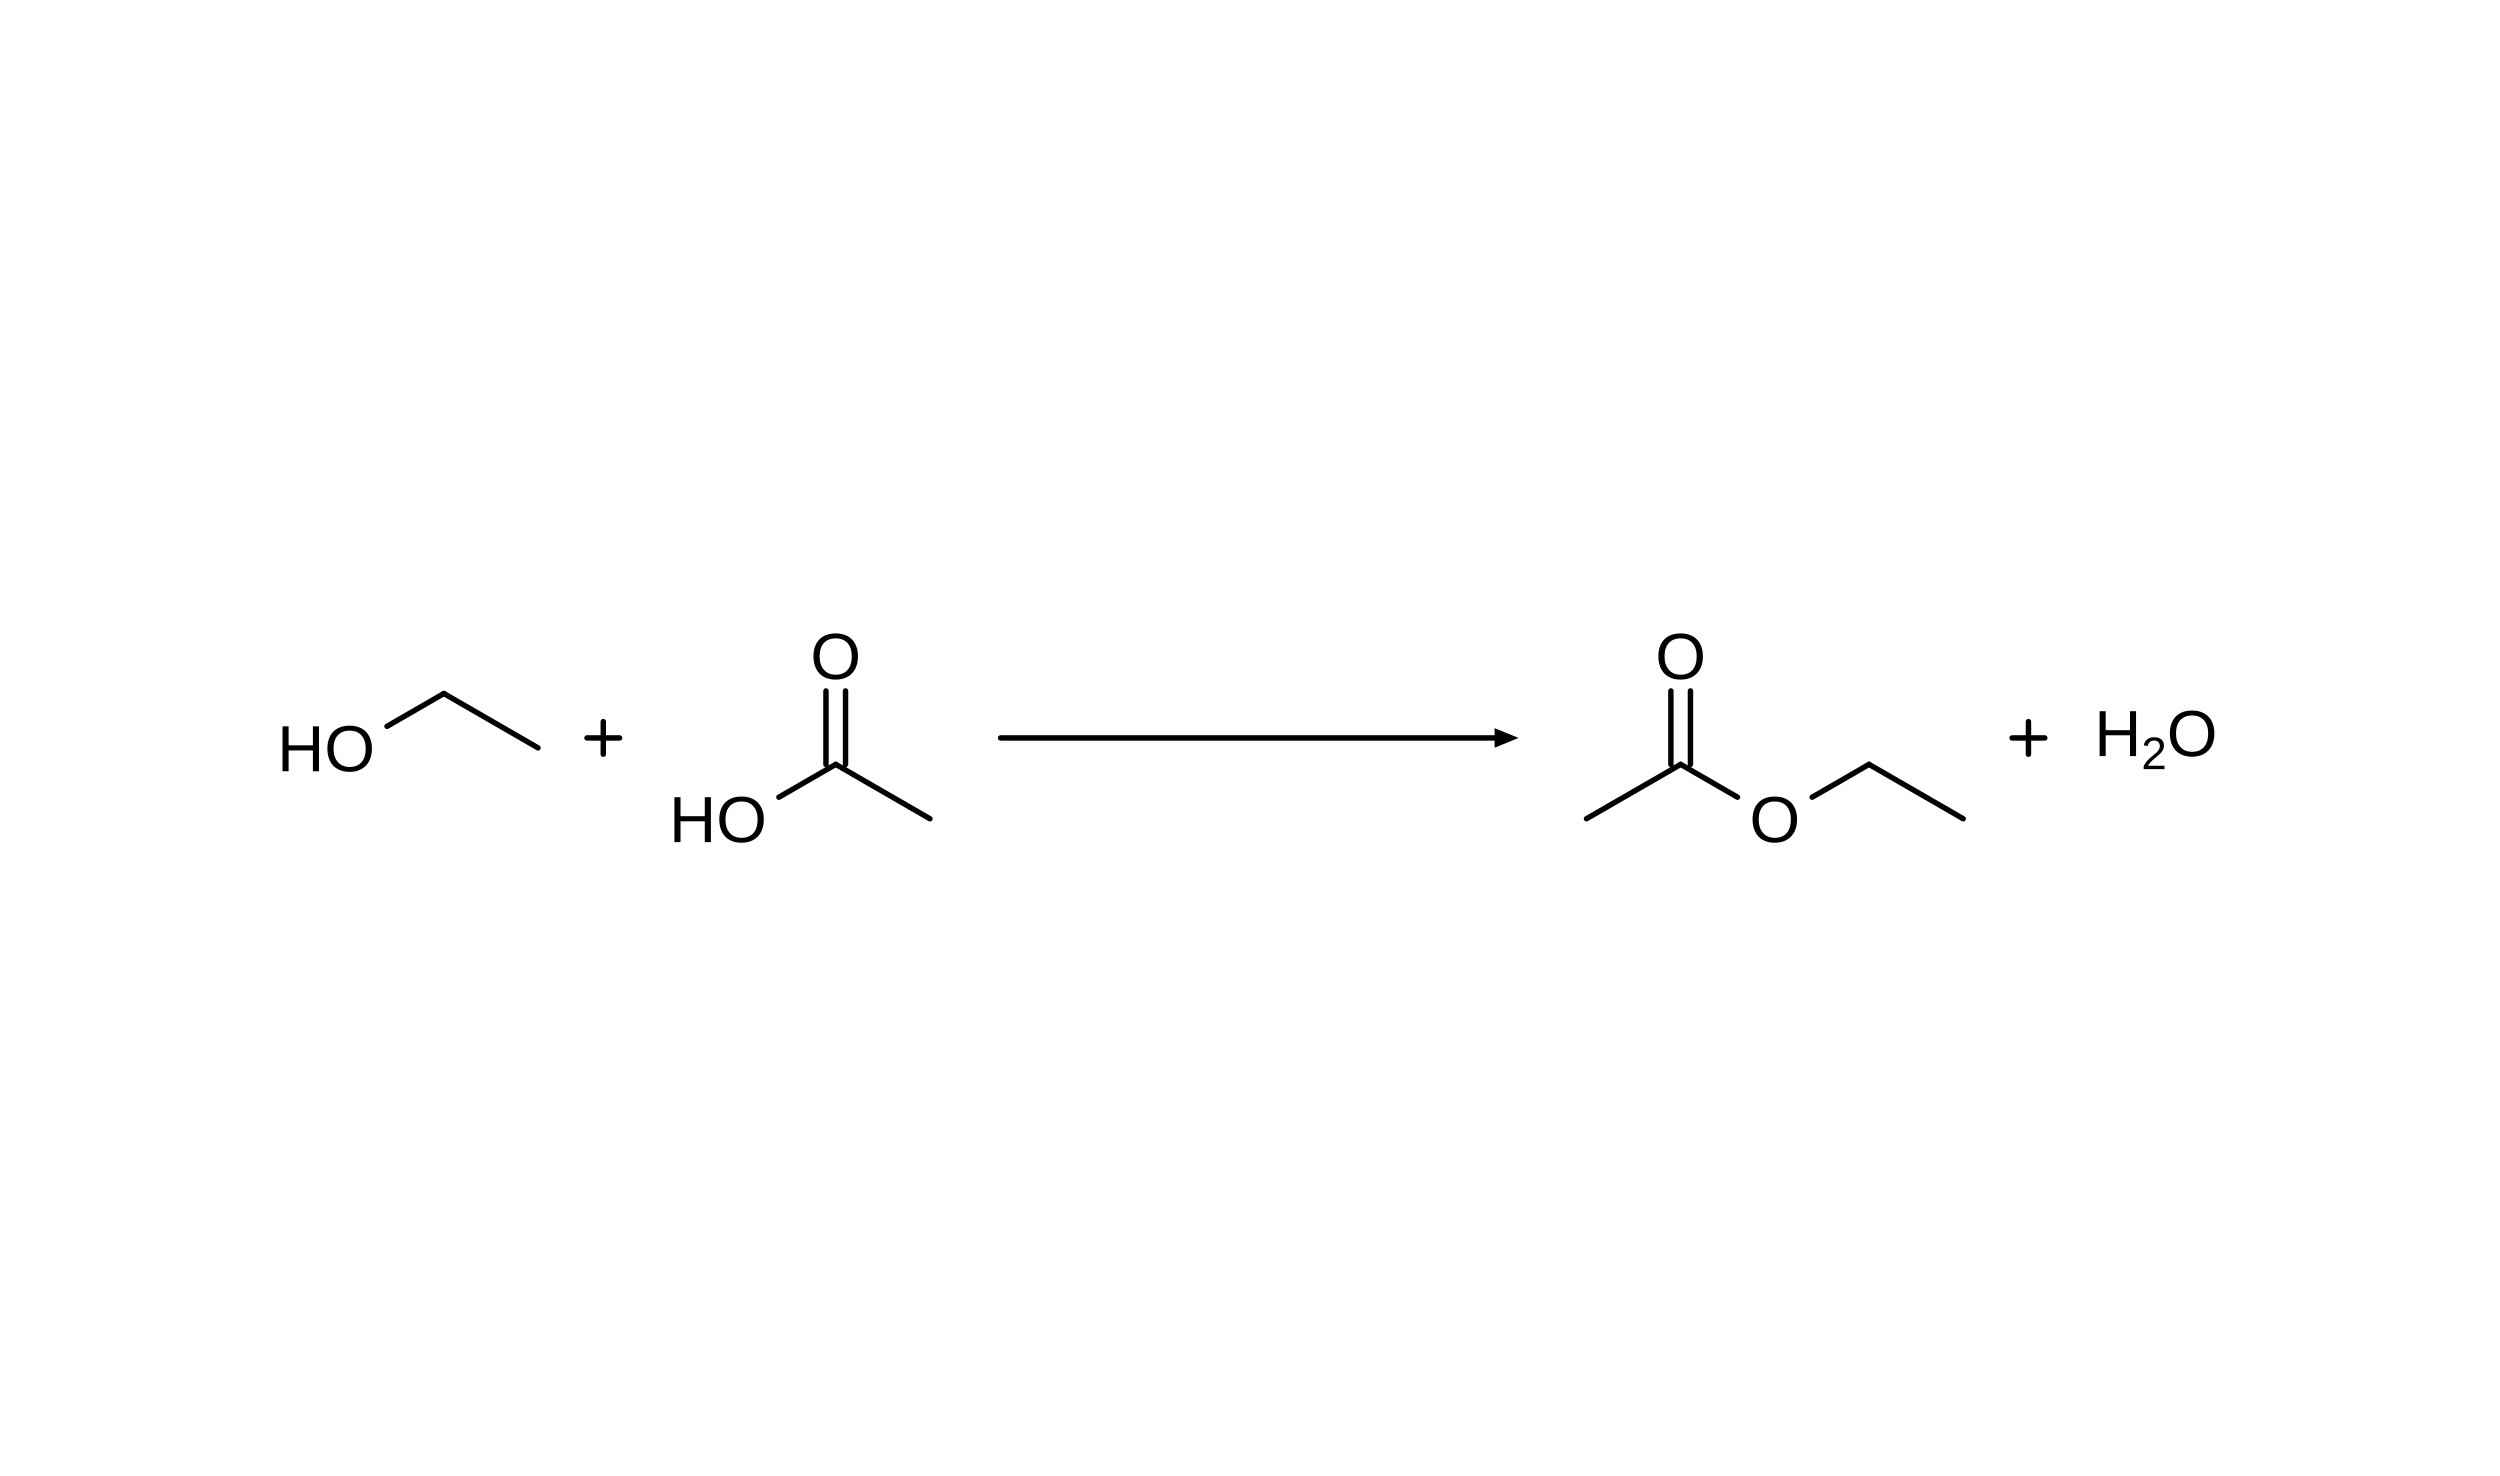
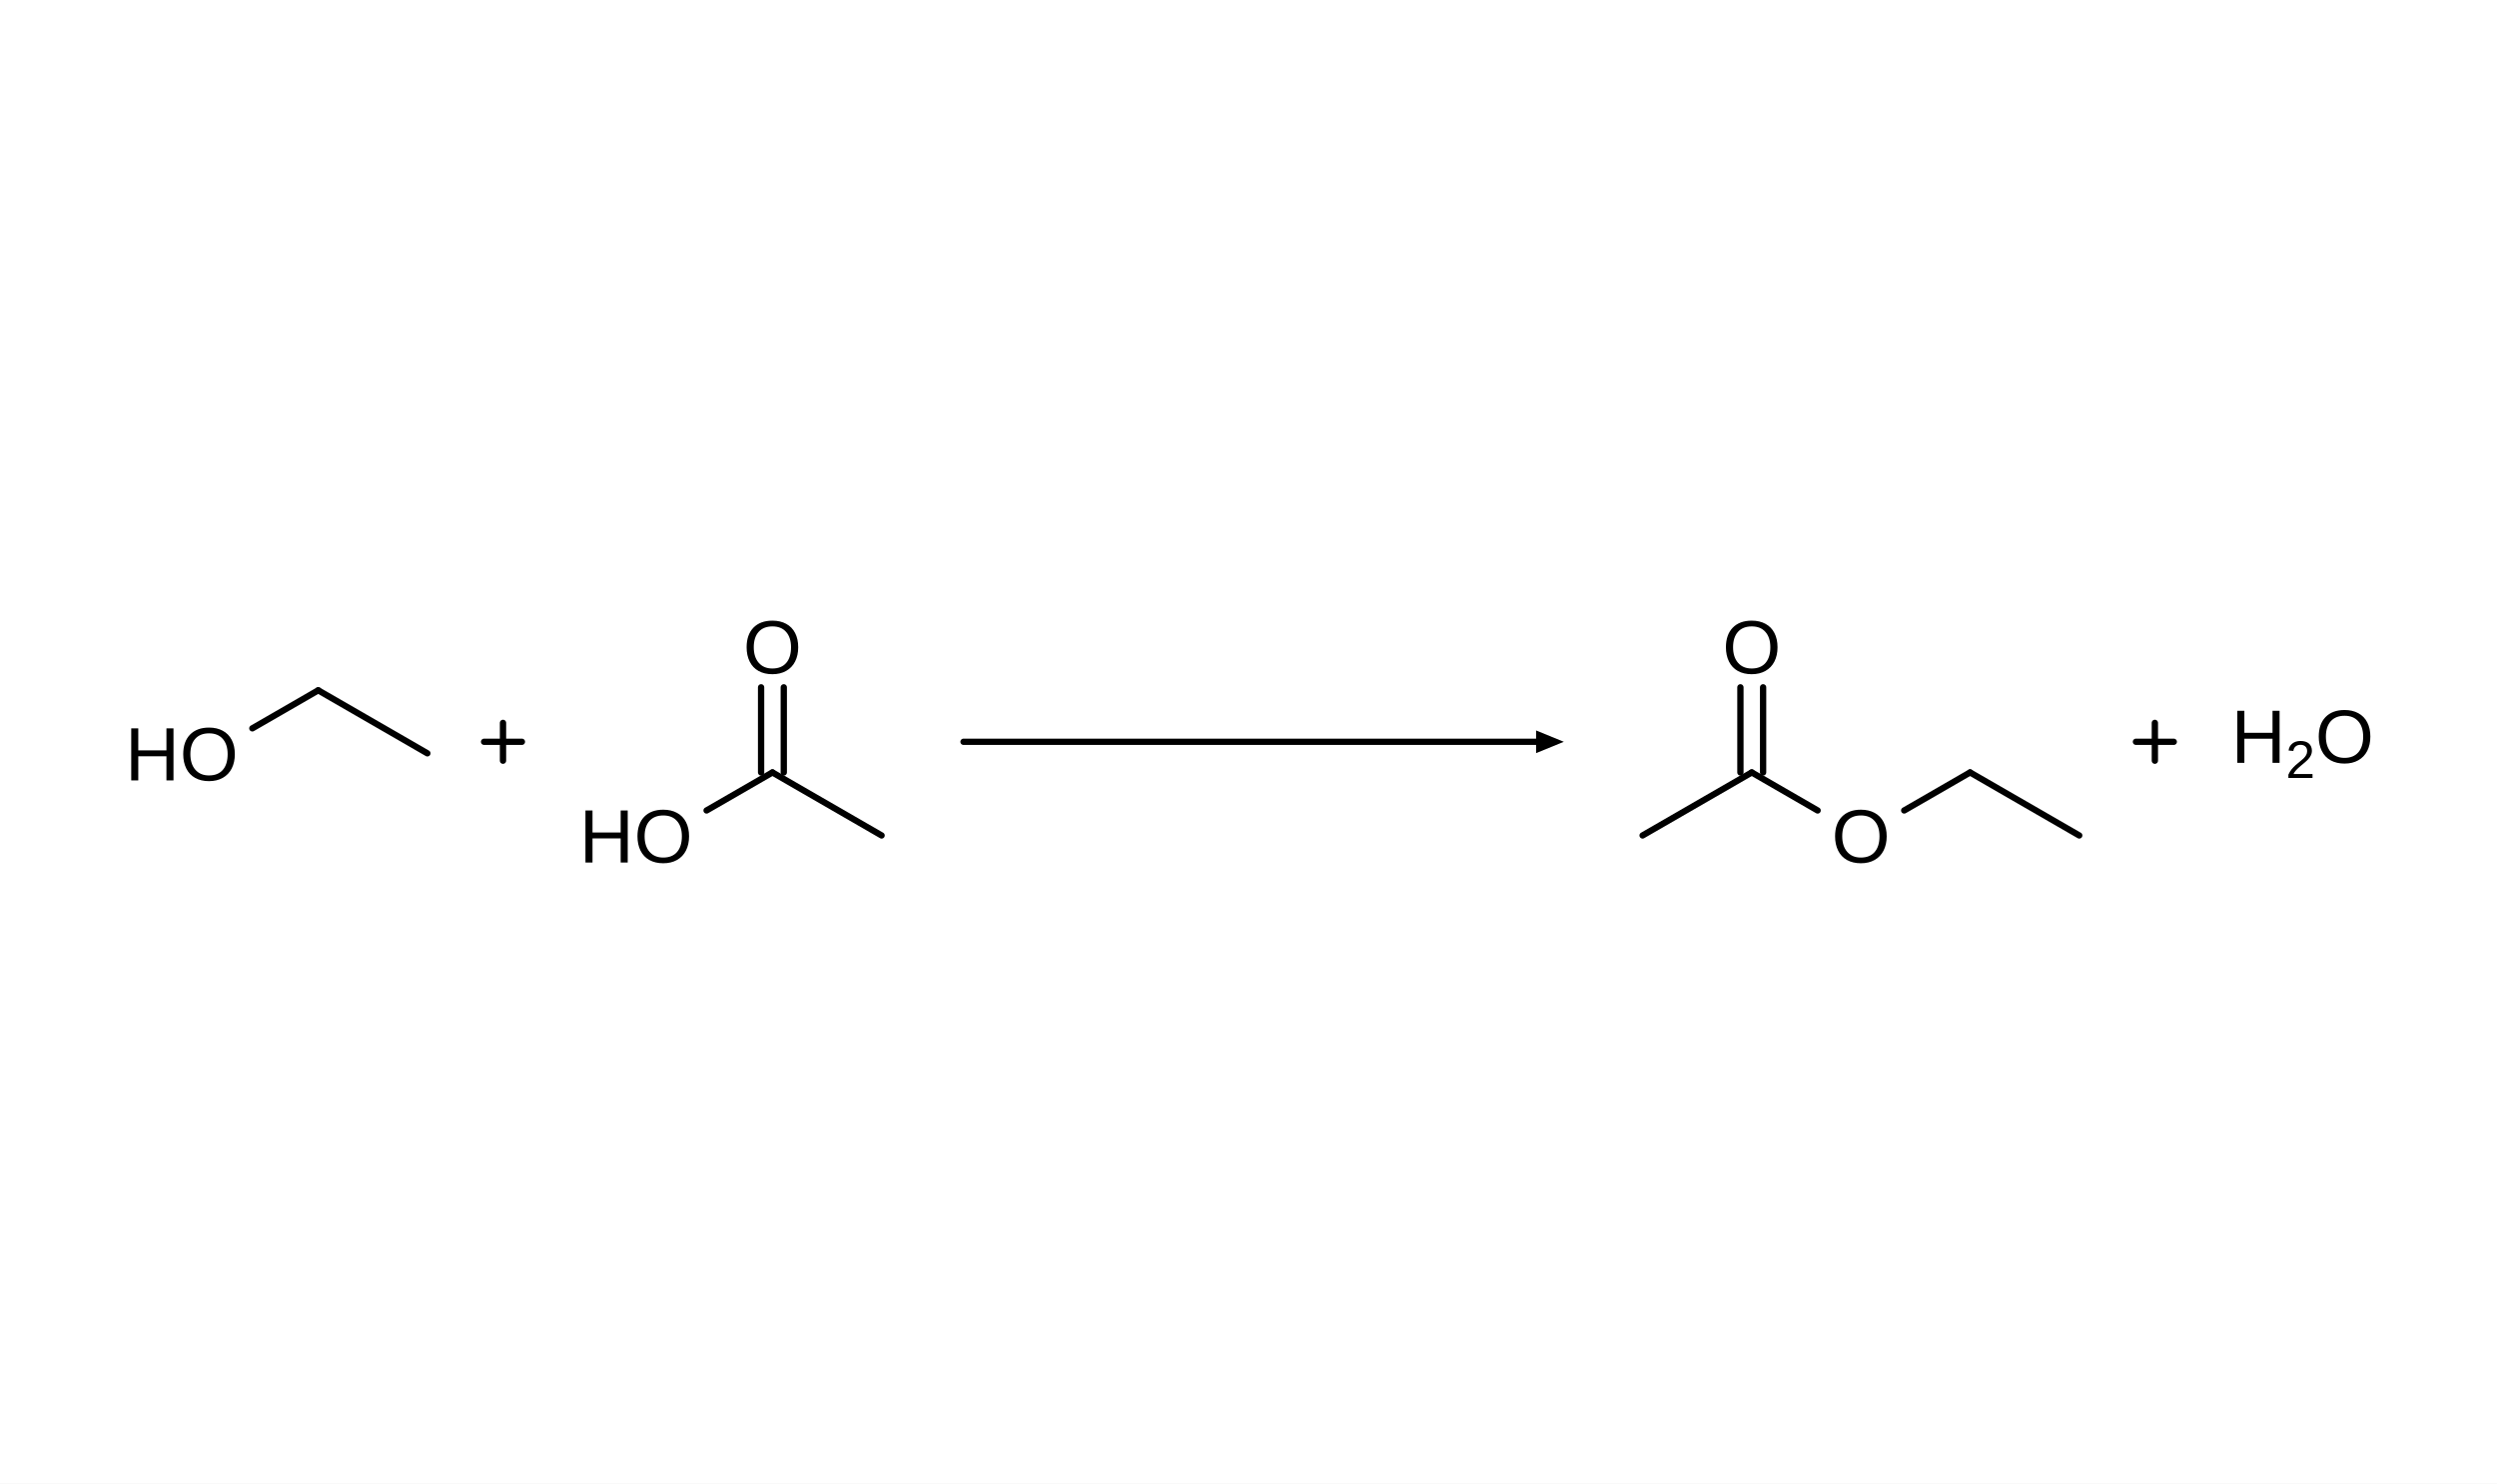
- <svg xmlns="http://www.w3.org/2000/svg" width="1223" height="722" viewBox="0 0 1223 722">
-   <rect width="1223" height="722" fill="#FFFFFF" />
-   <g data-layer="content" transform="matrix(1.33 0 0 1.33 134 361)" fill="none" stroke-linecap="round" stroke-linejoin="round">
+ <svg xmlns="http://www.w3.org/2000/svg" width="1215" height="722" viewBox="0 0 1215 722">
+   <rect width="1215" height="722" fill="#FFFFFF" />
+   <g data-layer="content" transform="matrix(1.5333 0 0 1.5333 59 361)" fill="none" stroke-linecap="round" stroke-linejoin="round">
    <g data-key="bond:b4">
      <path d="M97.146 3.66L62.505 -16.34" stroke="#000000" stroke-width="2" />
    </g>
    <g data-key="bond:b5">
      <path d="M62.505 -16.34L41.6 -4.27" stroke="#000000" stroke-width="2" />
    </g>
    <g data-key="bond:b11">
      <path d="M241.292 29.724L206.651 9.724" stroke="#000000" stroke-width="2" />
    </g>
    <g data-key="bond:b12">
      <path d="M203.051 9.724L203.051 -17.284" stroke="#000000" stroke-width="2" />
      <path d="M210.251 9.724L210.251 -17.284" stroke="#000000" stroke-width="2" />
    </g>
    <g data-key="bond:b13">
      <path d="M206.651 9.724L185.746 21.794" stroke="#000000" stroke-width="2" />
    </g>
-     <g data-key="bond:b21">
+     <g data-key="bond:b22">
      <path d="M621.354 29.724L586.713 9.724" stroke="#000000" stroke-width="2" />
    </g>
-     <g data-key="bond:b22">
+     <g data-key="bond:b23">
      <path d="M586.713 9.724L565.808 21.794" stroke="#000000" stroke-width="2" />
    </g>
-     <g data-key="bond:b23">
+     <g data-key="bond:b24">
      <path d="M538.336 21.794L517.431 9.724" stroke="#000000" stroke-width="2" />
    </g>
-     <g data-key="bond:b24">
+     <g data-key="bond:b25">
      <path d="M513.831 9.724L513.831 -17.284" stroke="#000000" stroke-width="2" />
      <path d="M521.031 9.724L521.031 -17.284" stroke="#000000" stroke-width="2" />
    </g>
-     <g data-key="bond:b25">
+     <g data-key="bond:b26">
      <path d="M517.431 9.724L482.79 29.724" stroke="#000000" stroke-width="2" />
    </g>
    <g data-key="atom:a3">
      <text x="1.2" y="12.252" font-family="Arial, Helvetica, sans-serif" font-size="24" fill="#000000" stroke="none" xml:space="preserve">H</text>
      <text x="18.528" y="12.252" font-family="Arial, Helvetica, sans-serif" font-size="24" fill="#000000" stroke="none" xml:space="preserve">O</text>
    </g>
    <g data-key="atom:a9">
      <text x="197.315" y="-21.684" font-family="Arial, Helvetica, sans-serif" font-size="24" fill="#000000" stroke="none" xml:space="preserve">O</text>
    </g>
    <g data-key="atom:a10">
      <text x="145.346" y="38.316" font-family="Arial, Helvetica, sans-serif" font-size="24" fill="#000000" stroke="none" xml:space="preserve">H</text>
      <text x="162.674" y="38.316" font-family="Arial, Helvetica, sans-serif" font-size="24" fill="#000000" stroke="none" xml:space="preserve">O</text>
    </g>
-     <g data-key="atom:a17">
+     <g data-key="atom:a18">
      <text x="542.736" y="38.316" font-family="Arial, Helvetica, sans-serif" font-size="24" fill="#000000" stroke="none" xml:space="preserve">O</text>
    </g>
-     <g data-key="atom:a19">
+     <g data-key="atom:a20">
      <text x="508.095" y="-21.684" font-family="Arial, Helvetica, sans-serif" font-size="24" fill="#000000" stroke="none" xml:space="preserve">O</text>
    </g>
-     <g data-key="atom:a27">
+     <g data-key="atom:a28">
      <text x="669.554" y="6.679" font-family="Arial, Helvetica, sans-serif" font-size="24" fill="#000000" stroke="none" xml:space="preserve">H</text>
      <text x="686.882" y="11.479" font-family="Arial, Helvetica, sans-serif" font-size="16.8" fill="#000000" stroke="none" xml:space="preserve">2</text>
      <text x="696.223" y="6.679" font-family="Arial, Helvetica, sans-serif" font-size="24" fill="#000000" stroke="none" xml:space="preserve">O</text>
    </g>
    <g data-key="obj:o6">
      <path d="M115.146 0L127.146 0M121.146 -6L121.146 6" stroke="#000000" stroke-width="2" />
    </g>
    <g data-key="obj:o14">
      <path d="M267.292 0L448.99 0" stroke="#000000" stroke-width="2" />
      <polygon points="457.79,0 448.99,-3.6 448.99,3.6" fill="#000000" stroke="none" />
    </g>
-     <g data-key="obj:o26">
+     <g data-key="obj:o27">
      <path d="M639.354 0L651.354 0M645.354 -6L645.354 6" stroke="#000000" stroke-width="2" />
    </g>
  </g>
  <g data-layer="overlay">

</g>
</svg>
